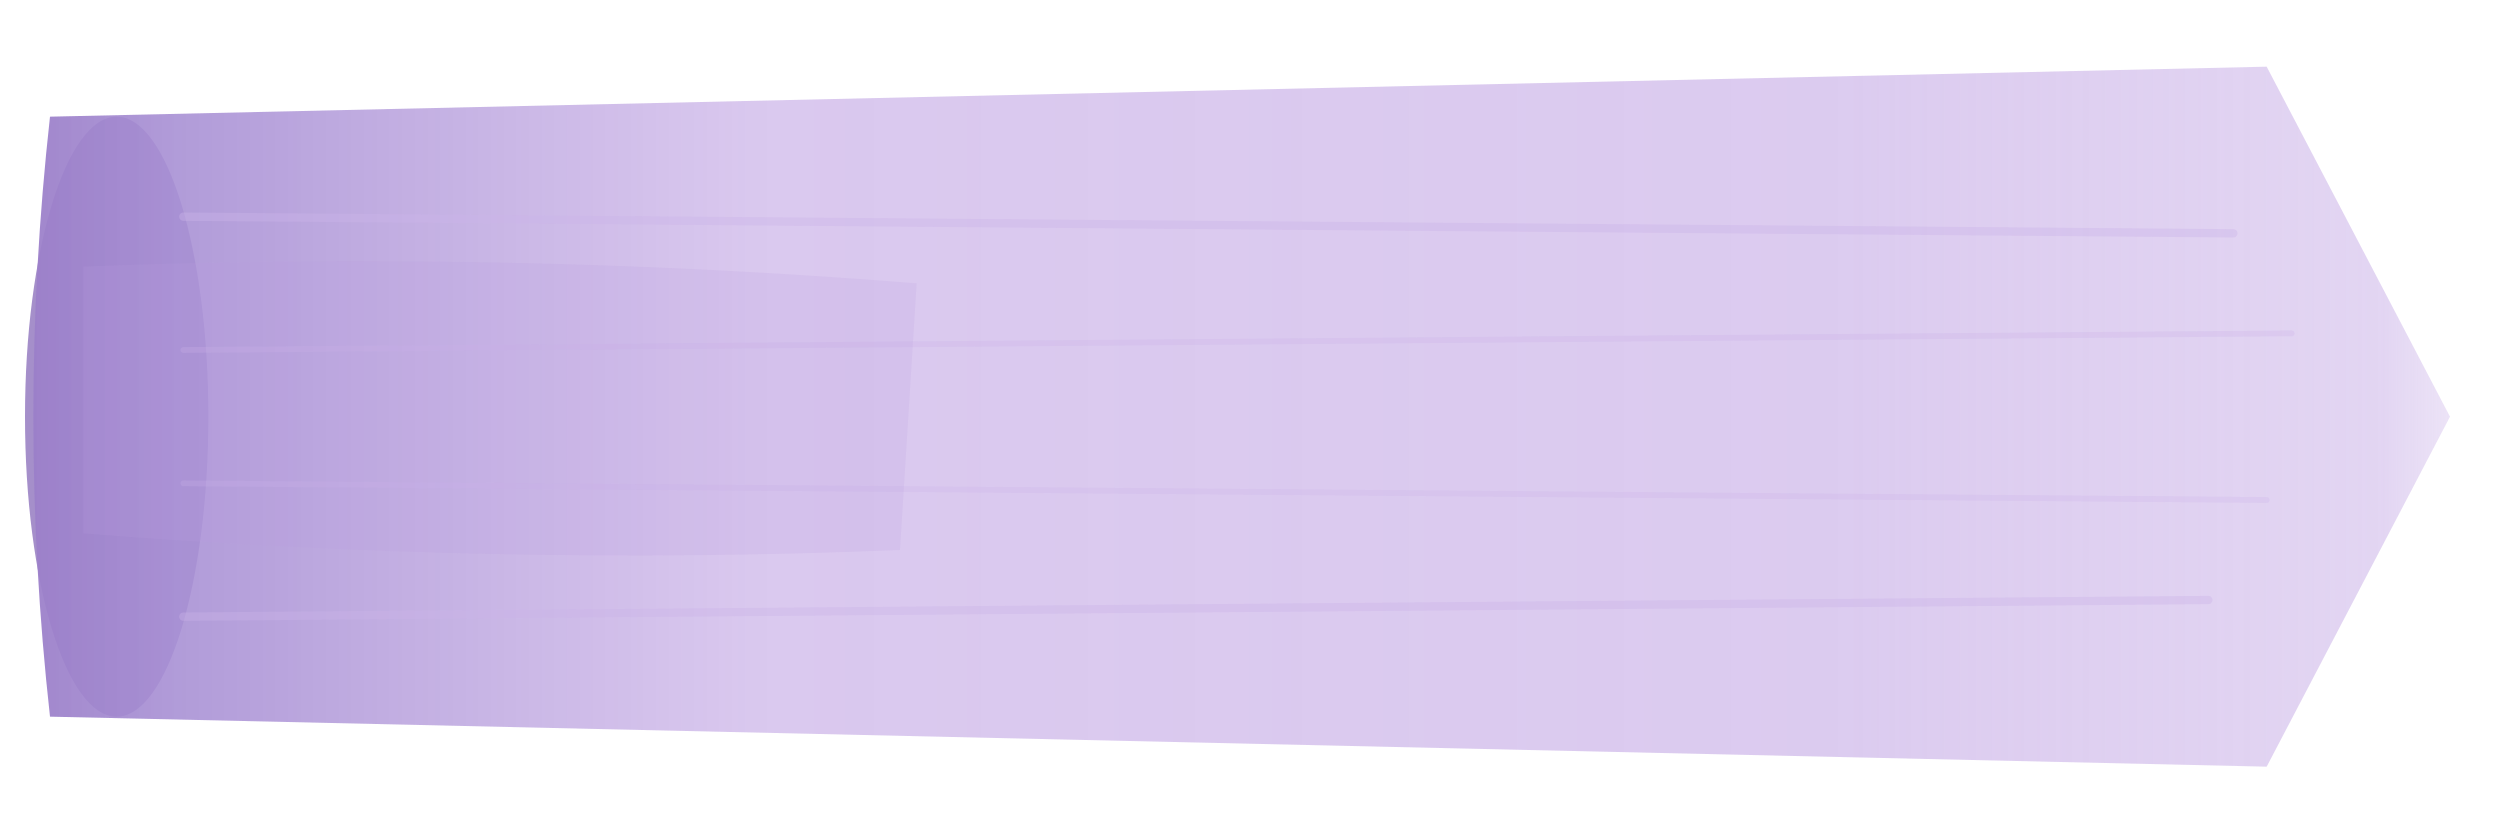
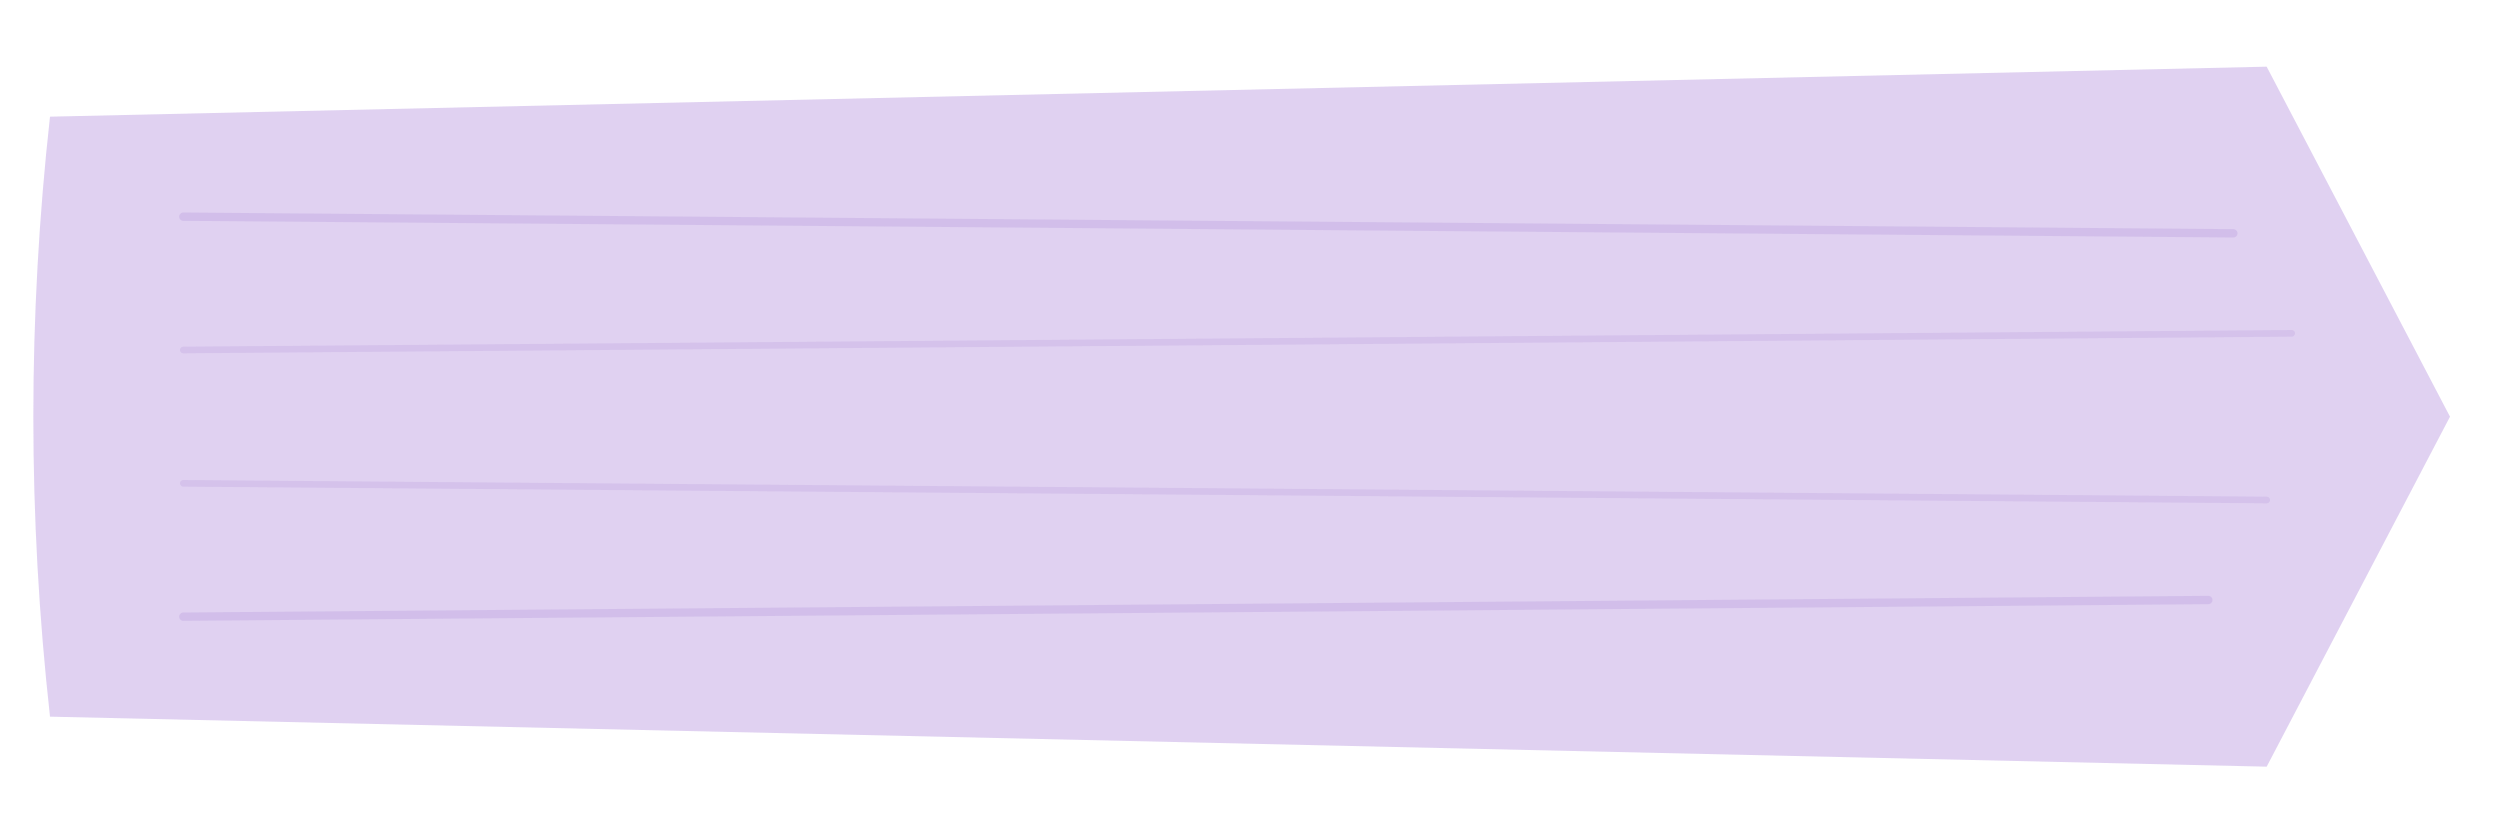
<svg xmlns="http://www.w3.org/2000/svg" viewBox="0 0 300 100" preserveAspectRatio="none">
-   <defs>
-     <linearGradient id="hl-body" x1="0" y1="0" x2="1" y2="0">
-       <stop offset="0" stop-color="#9B7FC9" stop-opacity="0.95" />
-       <stop offset="0.06" stop-color="#A890D4" stop-opacity="0.9" />
-       <stop offset="0.3" stop-color="#CBB3E8" stop-opacity="0.72" />
-       <stop offset="0.75" stop-color="#CBB3E8" stop-opacity="0.68" />
-       <stop offset="0.97" stop-color="#CBB3E8" stop-opacity="0.55" />
-       <stop offset="1" stop-color="#CBB3E8" stop-opacity="0.35" />
-     </linearGradient>
-   </defs>
-   <ellipse cx="14" cy="50" rx="11" ry="36" fill="#8769B8" opacity="0.75" />
-   <path d="M 6 14 Q 2 50 6 86 L 272 92 L 294 50 L 272 8 Z" fill="url(#hl-body)" />
-   <line x1="22" y1="26" x2="268" y2="28" stroke="#CBB3E8" stroke-width="1" stroke-linecap="round" opacity="0.4" />
-   <line x1="22" y1="42" x2="275" y2="40" stroke="#CBB3E8" stroke-width="0.7" stroke-linecap="round" opacity="0.3" />
-   <line x1="22" y1="58" x2="272" y2="60" stroke="#CBB3E8" stroke-width="0.7" stroke-linecap="round" opacity="0.28" />
-   <line x1="22" y1="74" x2="265" y2="72" stroke="#CBB3E8" stroke-width="1" stroke-linecap="round" opacity="0.38" />
-   <path d="M 10 32 Q 60 30 110 34 L 108 66 Q 60 68 10 64 Z" fill="#B89CDC" opacity="0.18" />
+   <path d="M 6 14 Q 2 50 6 86 L 272 92 L 294 50 L 272 8 Z" fill="#CBB3E8" opacity="0.6" />
+   <line x1="22" y1="26" x2="268" y2="28" stroke="#B89CDC" stroke-width="1" stroke-linecap="round" opacity="0.35" />
+   <line x1="22" y1="42" x2="275" y2="40" stroke="#B89CDC" stroke-width="0.8" stroke-linecap="round" opacity="0.28" />
+   <line x1="22" y1="58" x2="272" y2="60" stroke="#B89CDC" stroke-width="0.8" stroke-linecap="round" opacity="0.28" />
+   <line x1="22" y1="74" x2="265" y2="72" stroke="#B89CDC" stroke-width="1" stroke-linecap="round" opacity="0.35" />
</svg>
